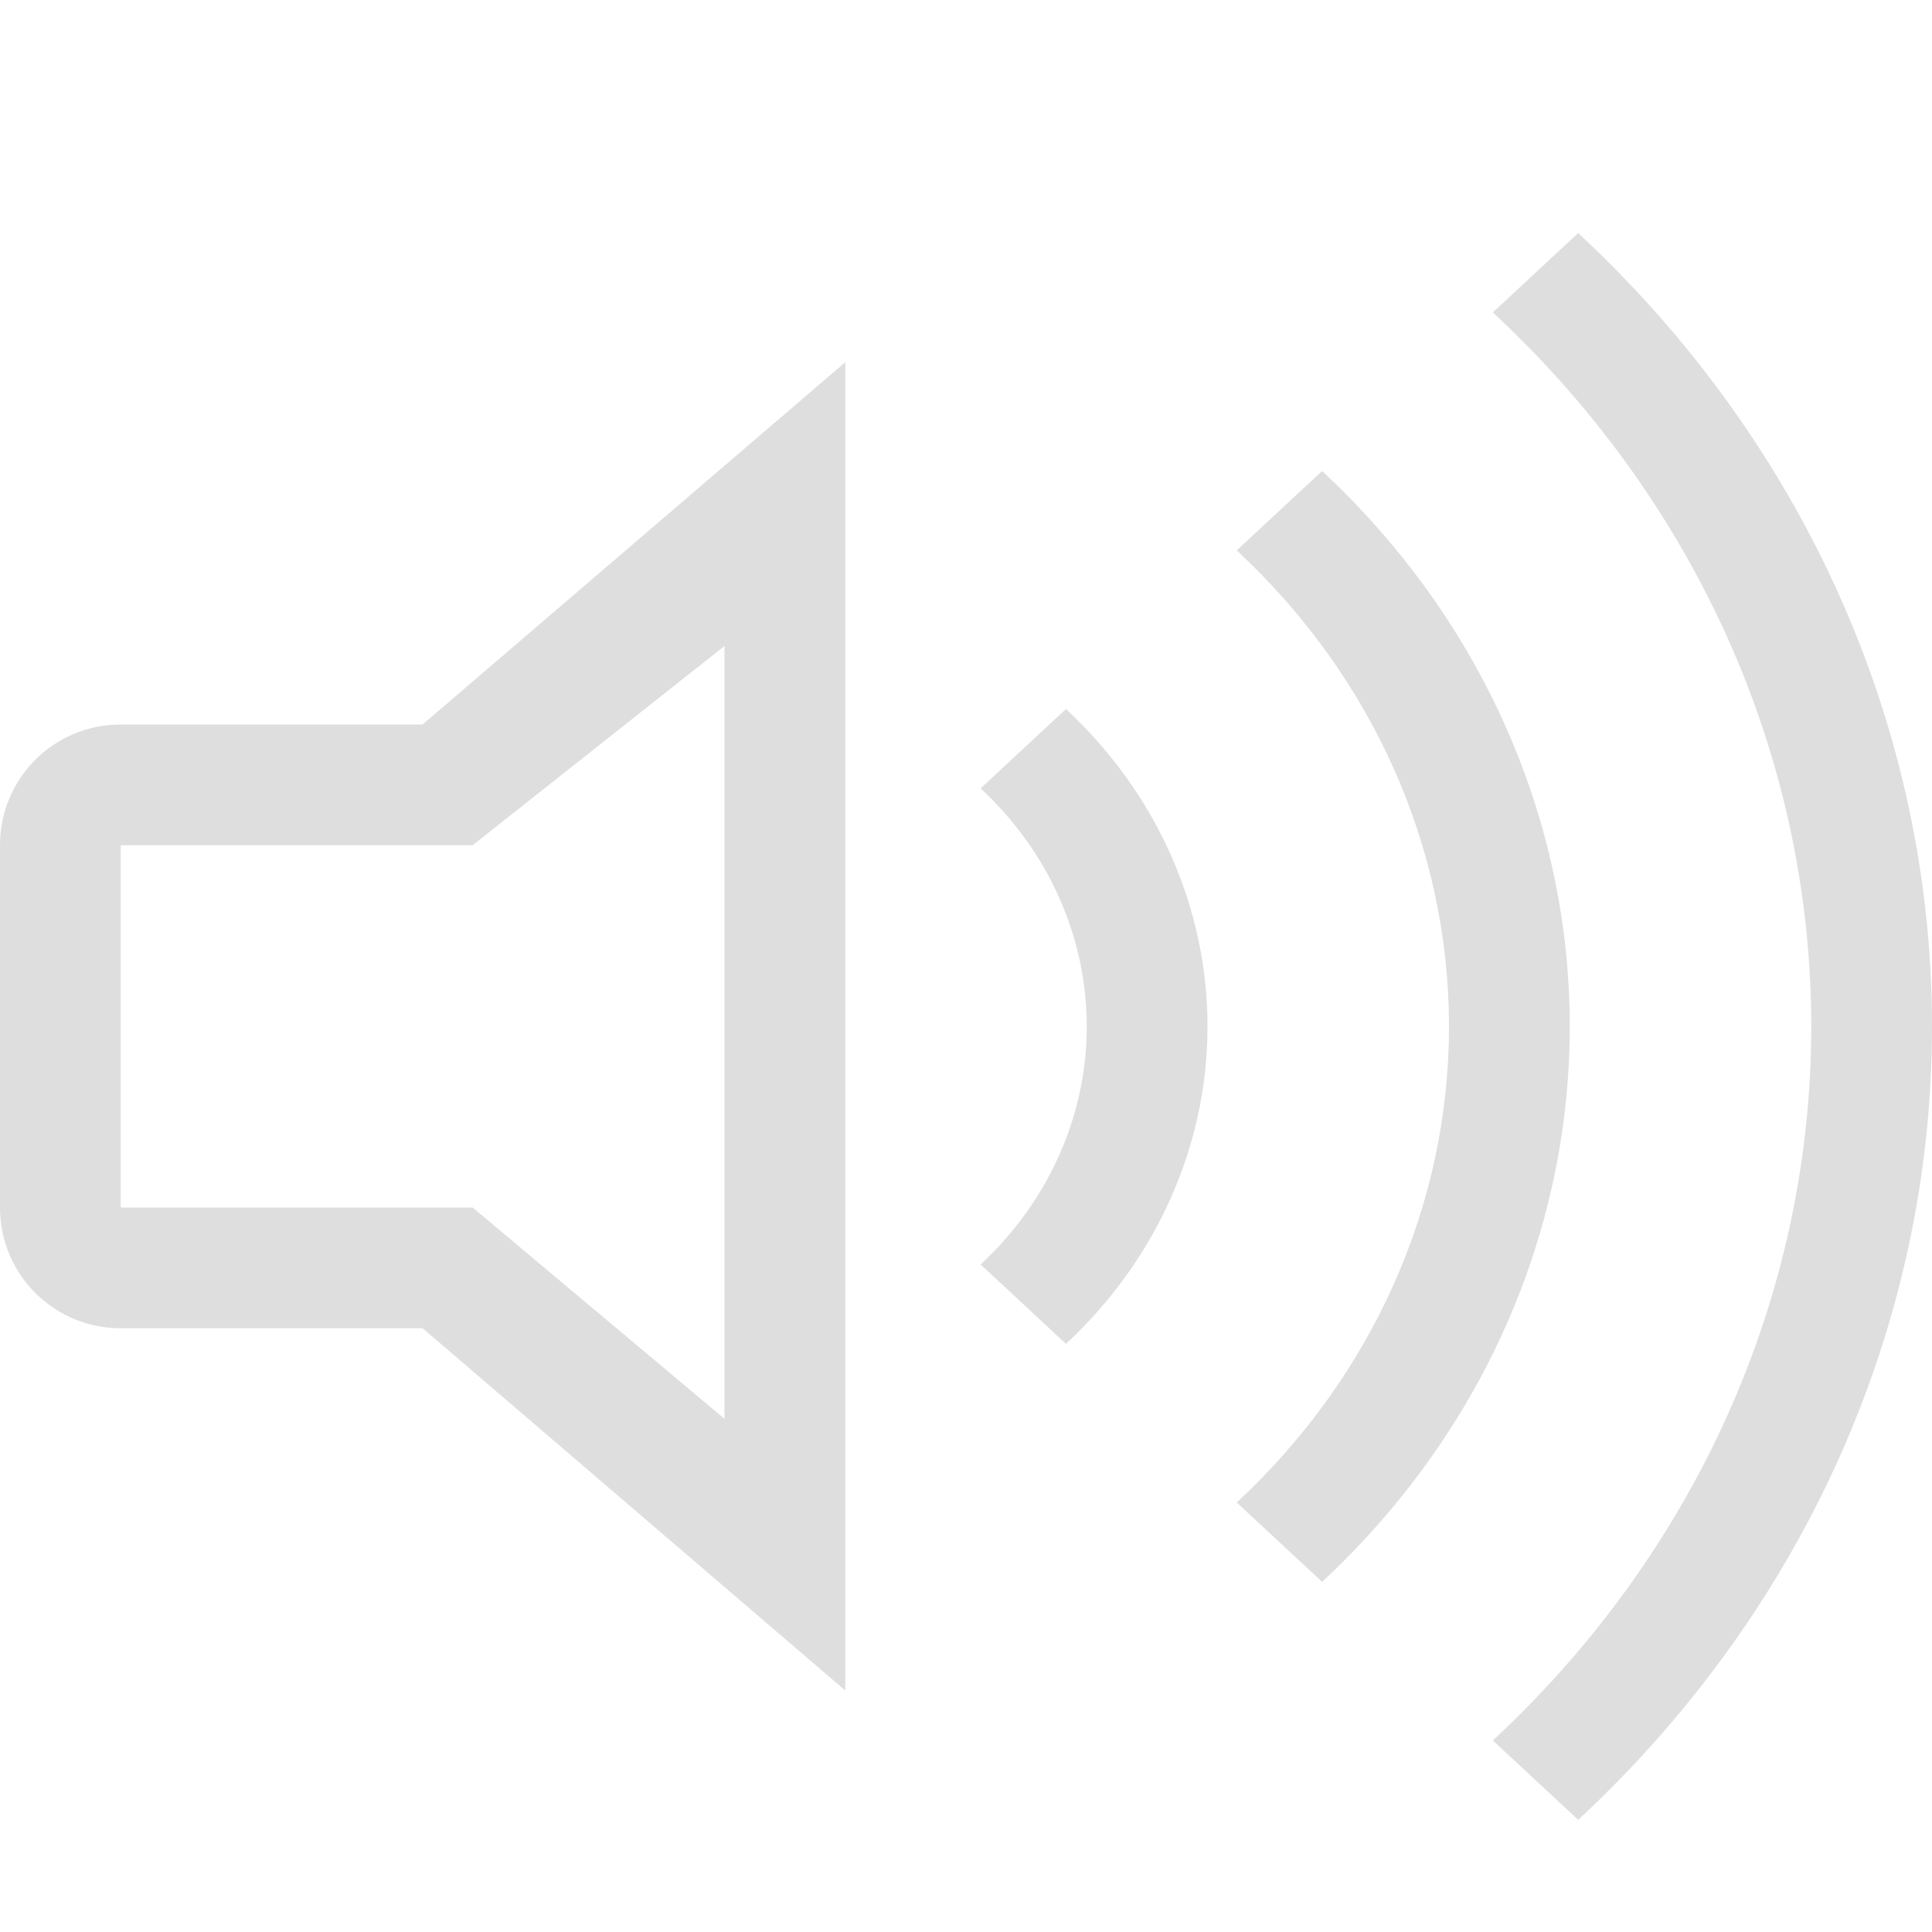
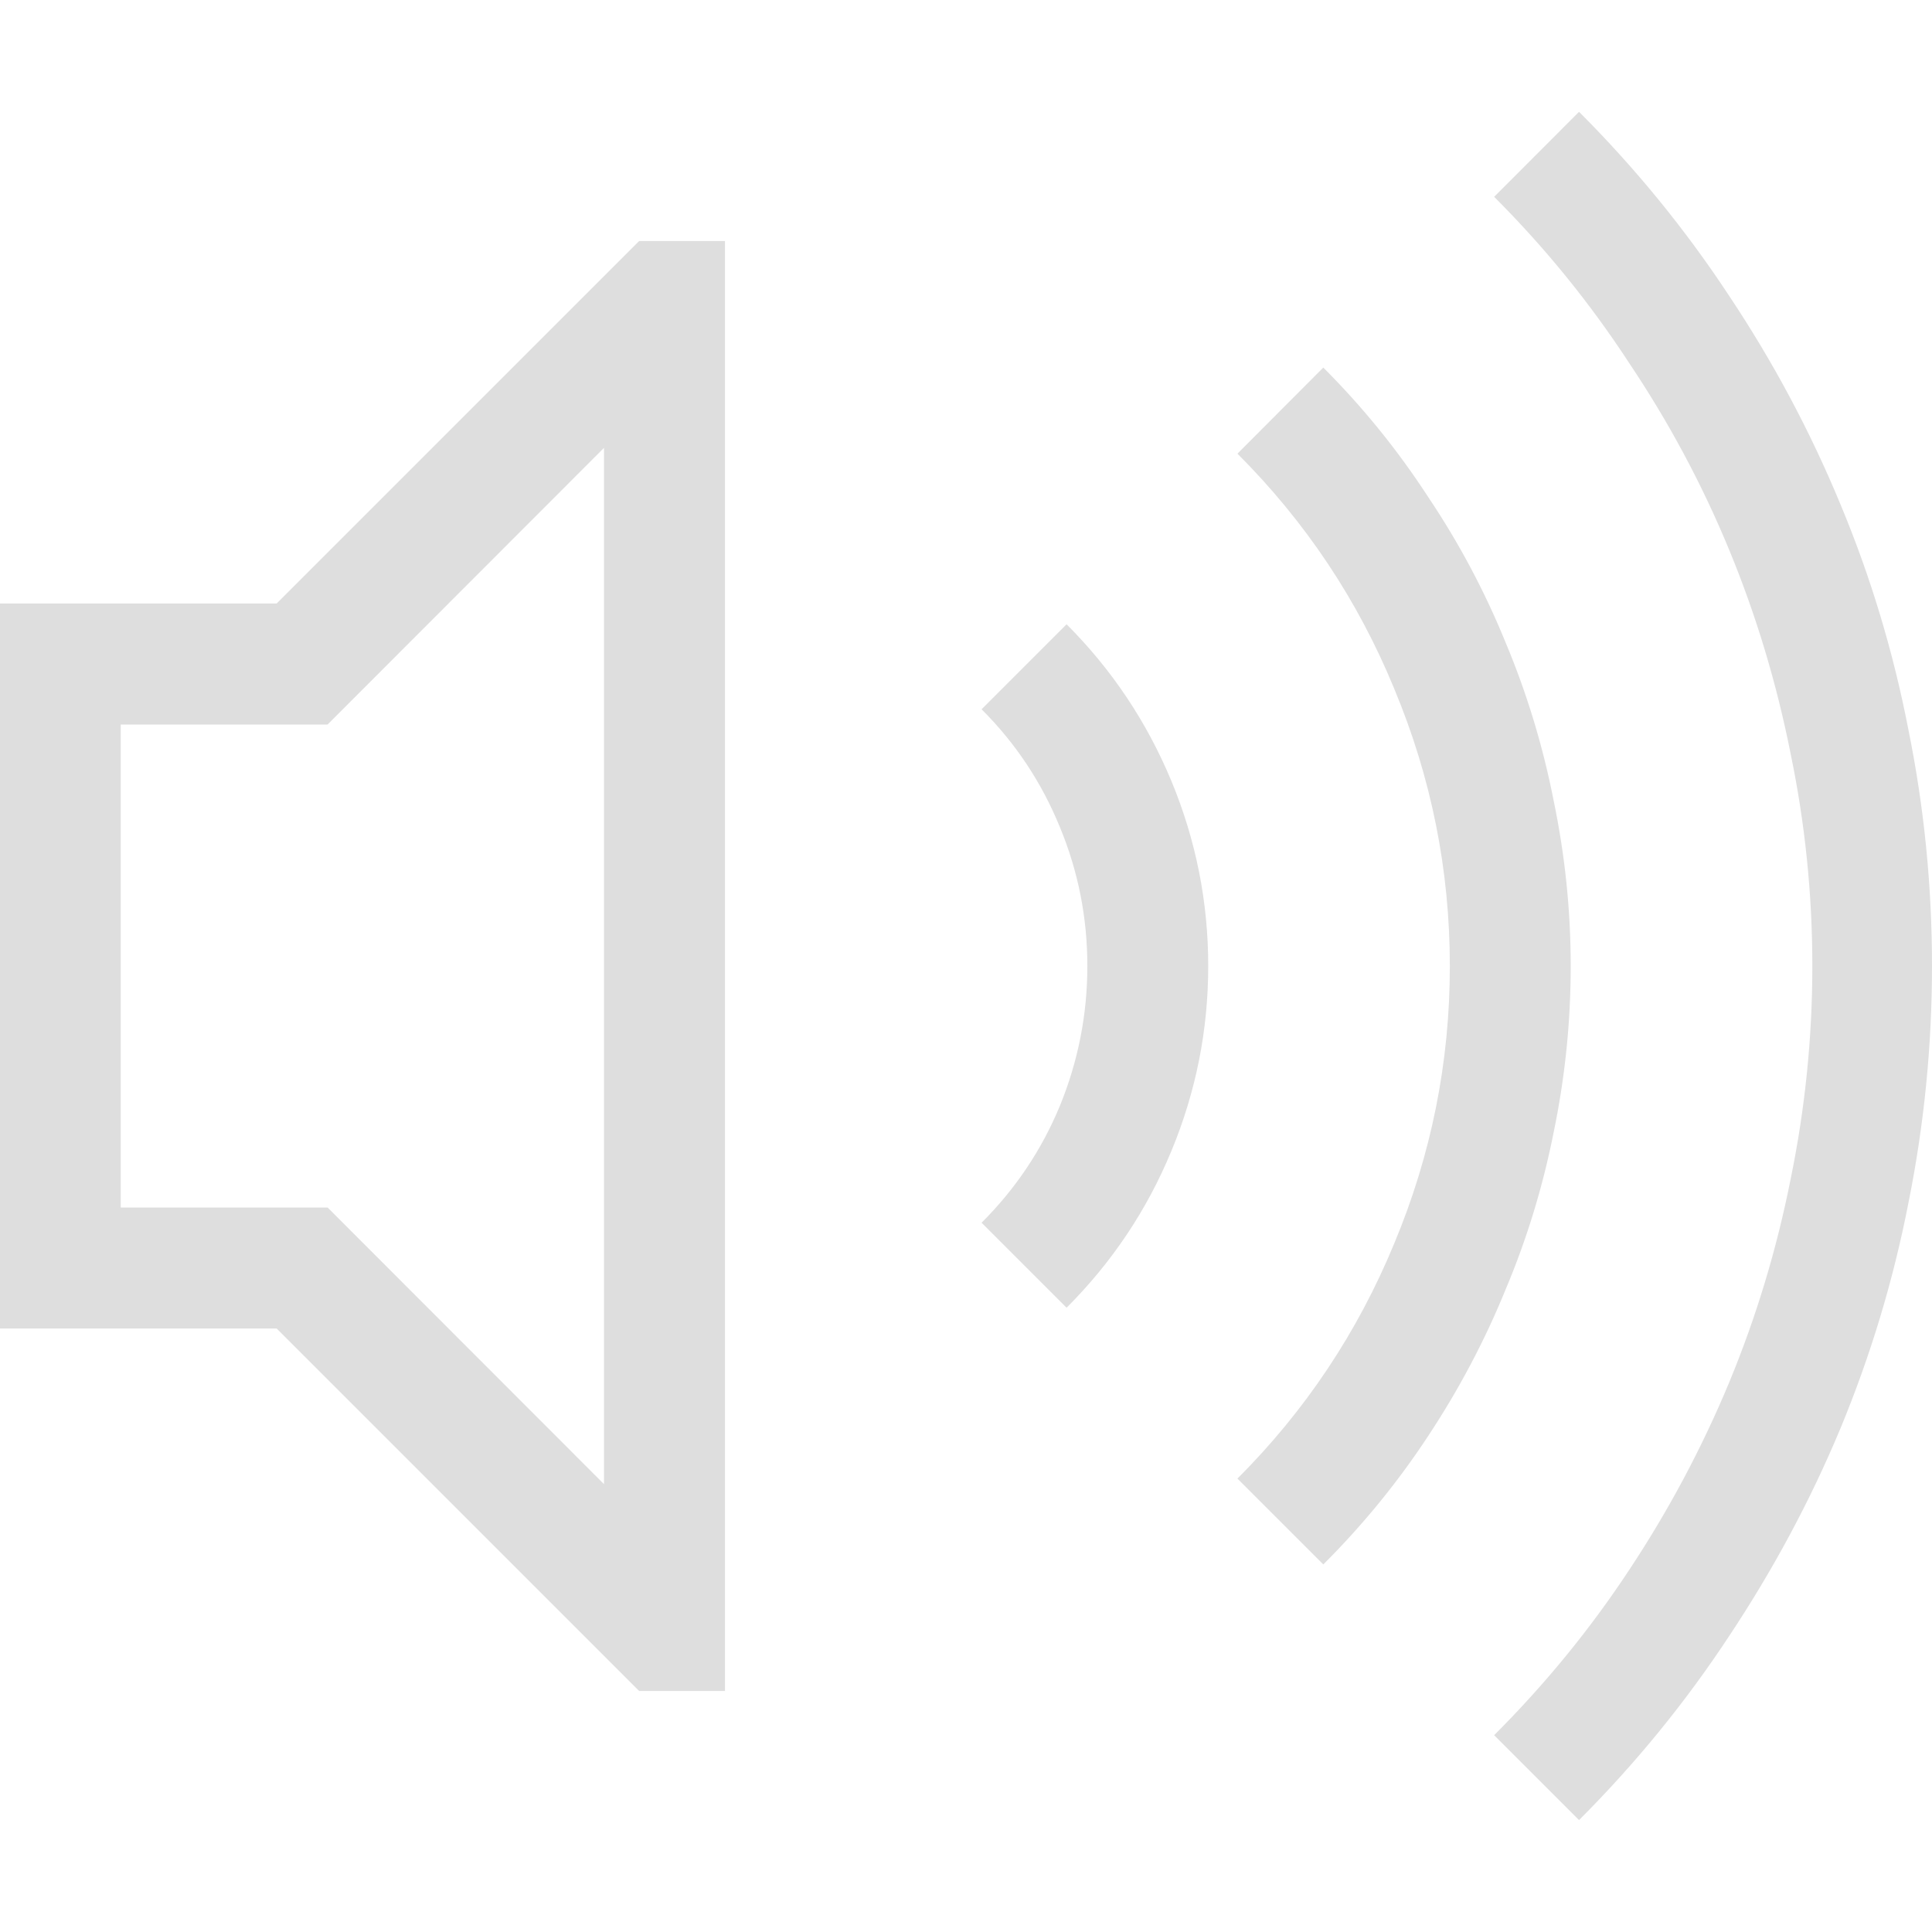
<svg xmlns="http://www.w3.org/2000/svg" width="16" height="16" viewBox="0 0 16 16" version="1.1" id="svg1">
  <defs id="defs1" />
-   <path d="M 13.07,1.93 12.363,2.587 C 14.051,4.155 15,6.282 15,8.501 15,10.719 14.051,12.846 12.363,14.414 L 13.07,15.071 C 14.946,13.329 16,10.965 16,8.501 16,6.036 14.946,3.672 13.07,1.93 Z M 10.949,3.901 10.242,4.558 C 11.368,5.604 12,7.022 12,8.501 12,9.979 11.368,11.397 10.242,12.443 l 0.707,0.657 C 12.262,11.88 13,10.225 13,8.501 13,6.776 12.262,5.121 10.949,3.901 Z M 8.828,5.872 8.121,6.529 C 8.684,7.052 9,7.761 9,8.501 9,9.24 8.684,9.949 8.121,10.472 L 8.828,11.129 C 9.578,10.432 10,9.486 10,8.501 10,7.515 9.578,6.569 8.828,5.872 Z M 7,3 3.5,6 H 1 C 0.446,6 0,6.446 0,7 v 3 c 0,0.554 0.446,1 1,1 H 3.5 L 7,14 Z M 6,5.35 V 11.75 L 3.914,10 H 1 V 7 h 2.914 z" style="fill:#dedede;fill-opacity:1;stroke-width:1.929;stroke-linecap:round;stroke-linejoin:round;-inkscape-stroke:none;paint-order:normal" id="path1" />
+   <path id="path1" style="fill:#dedede;fill-opacity:1;stroke-width:2.001" d="M 5.293 1.996 L 2.291 4.998 L 0 4.998 L 0 11.002 L 2.291 11.002 L 5.293 14.004 L 6.004 14.004 L 6.004 1.996 L 5.293 1.996 z M 5.002 3.709 L 5.002 12.291 L 2.713 10 L 1 10 L 1 6 L 2.713 6 L 5.002 3.709 z " />
+   <path d="m 13.077,0.926 c 0.469,0.469 0.883,0.977 1.243,1.524 0.365,0.547 0.672,1.123 0.922,1.727 0.25,0.599 0.438,1.222 0.563,1.868 0.13,0.641 0.195,1.292 0.195,1.954 0,0.662 -0.065,1.316 -0.195,1.962 -0.125,0.641 -0.313,1.264 -0.563,1.868 -0.25,0.599 -0.558,1.172 -0.922,1.72 -0.36,0.547 -0.774,1.055 -1.243,1.524 l -0.703,-0.703 c 0.422,-0.422 0.795,-0.878 1.118,-1.368 0.328,-0.495 0.604,-1.014 0.829,-1.555 0.224,-0.542 0.393,-1.102 0.508,-1.681 0.12,-0.584 0.18,-1.172 0.18,-1.766 0,-0.594 -0.06,-1.18 -0.18,-1.759 C 14.713,5.658 14.544,5.095 14.32,4.553 14.096,4.011 13.82,3.495 13.491,3.005 13.168,2.51 12.796,2.052 12.374,1.63 Z m -2.118,2.118 c 0.328,0.328 0.617,0.685 0.868,1.071 0.255,0.38 0.469,0.782 0.641,1.204 0.177,0.422 0.31,0.86 0.399,1.313 0.094,0.453 0.141,0.909 0.141,1.368 0,0.464 -0.047,0.922 -0.141,1.376 -0.089,0.448 -0.221,0.883 -0.399,1.305 -0.172,0.422 -0.386,0.826 -0.641,1.212 -0.25,0.38 -0.539,0.735 -0.868,1.063 l -0.711,-0.711 c 0.563,-0.563 0.995,-1.212 1.298,-1.946 0.307,-0.735 0.461,-1.501 0.461,-2.298 0,-0.797 -0.154,-1.563 -0.461,-2.298 -0.302,-0.735 -0.735,-1.383 -1.298,-1.946 z m -2.126,2.126 c 0.375,0.375 0.664,0.808 0.868,1.298 0.203,0.49 0.305,1 0.305,1.532 0,0.532 -0.102,1.042 -0.305,1.532 -0.203,0.49 -0.492,0.922 -0.868,1.298 L 8.129,10.126 C 8.411,9.845 8.627,9.522 8.778,9.157 8.929,8.787 9.005,8.401 9.005,8 9.005,7.599 8.929,7.216 8.778,6.851 8.627,6.481 8.411,6.155 8.129,5.874 Z" style="fill:#dedede;fill-opacity:1;stroke-width:2.001" id="path2" />
</svg>
